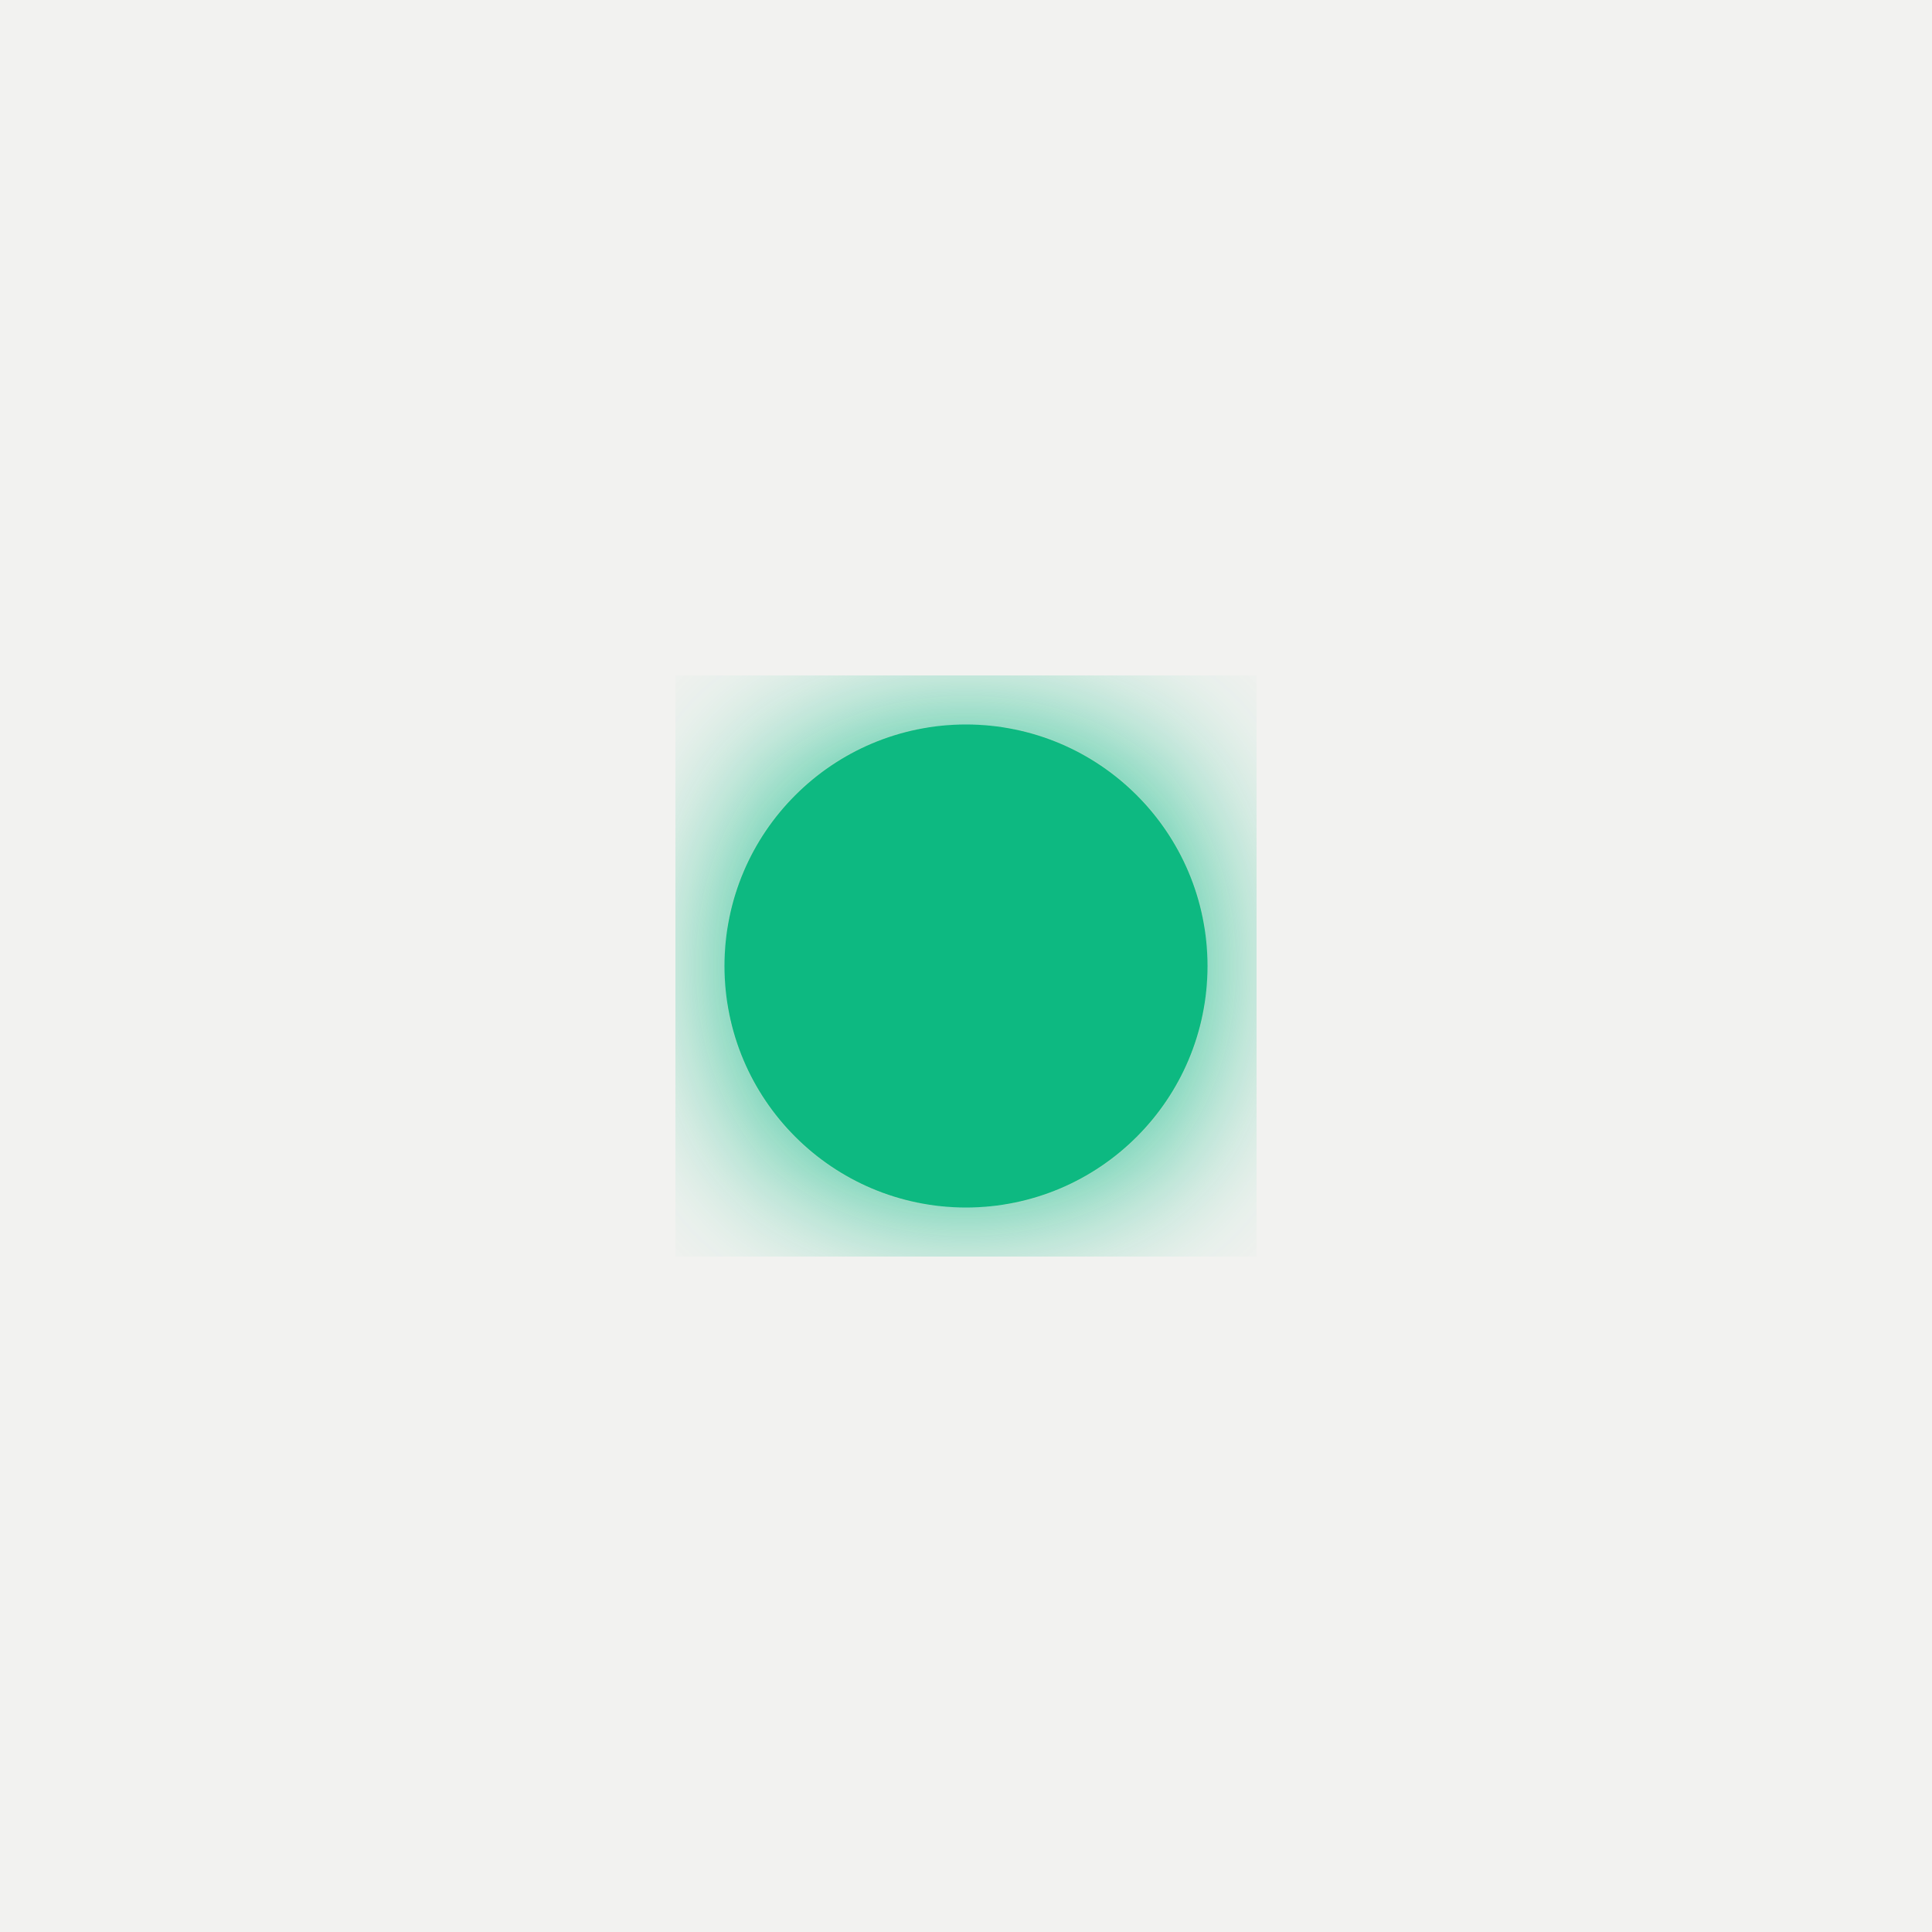
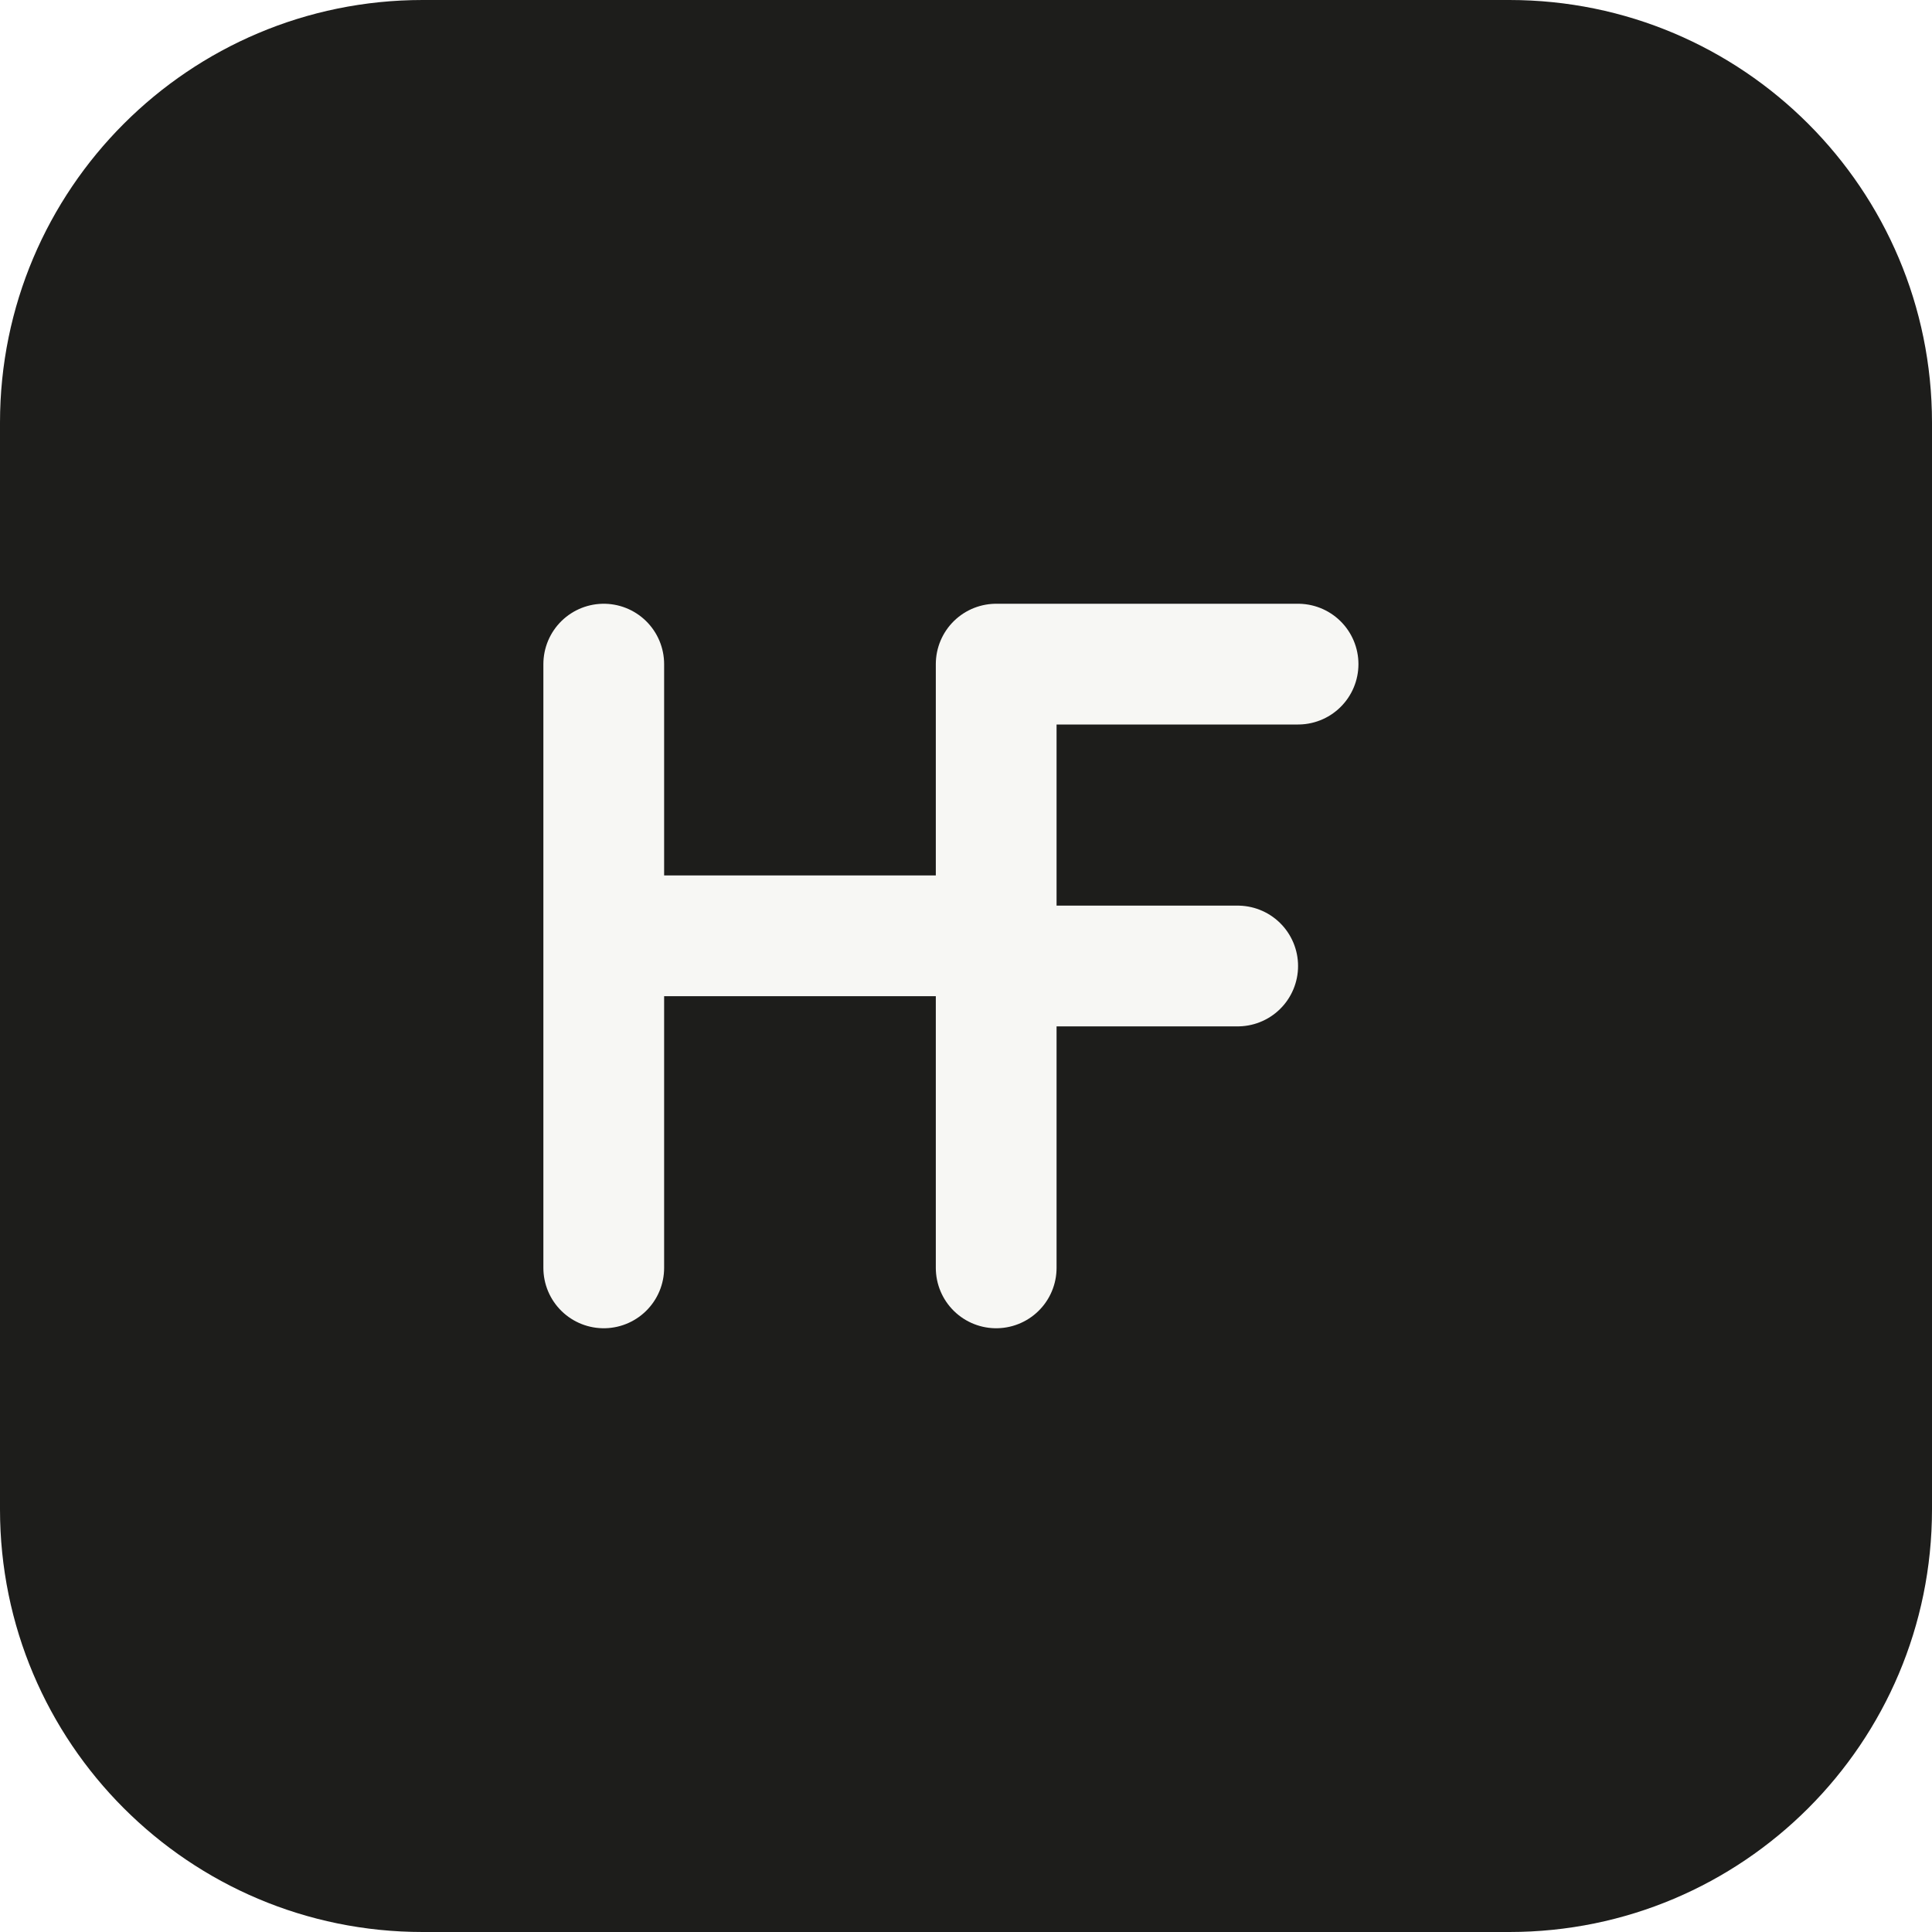
<svg xmlns="http://www.w3.org/2000/svg" width="64" height="64" viewBox="0 0 64 64">
-   <rect width="64" height="64" fill="#F2F2F0" />
-   <defs>
-     <filter id="glow">
-       <feGaussianBlur stdDeviation="3" result="coloredBlur" />
-       <feMerge>
-         <feMergeNode in="coloredBlur" />
-         <feMergeNode in="SourceGraphic" />
-       </feMerge>
-     </filter>
-   </defs>
-   <circle cx="32" cy="32" r="8" fill="#10B981" filter="url(#glow)" />
+   <rect width="64" height="64" rx="14" fill="#1d1d1b" />
+   <path d="M20 22v20M20 31h13M33 22v20M43 22H33M33 32h8" fill="none" stroke="#f7f7f4" stroke-width="4" stroke-linecap="round" stroke-linejoin="round" />
</svg>
